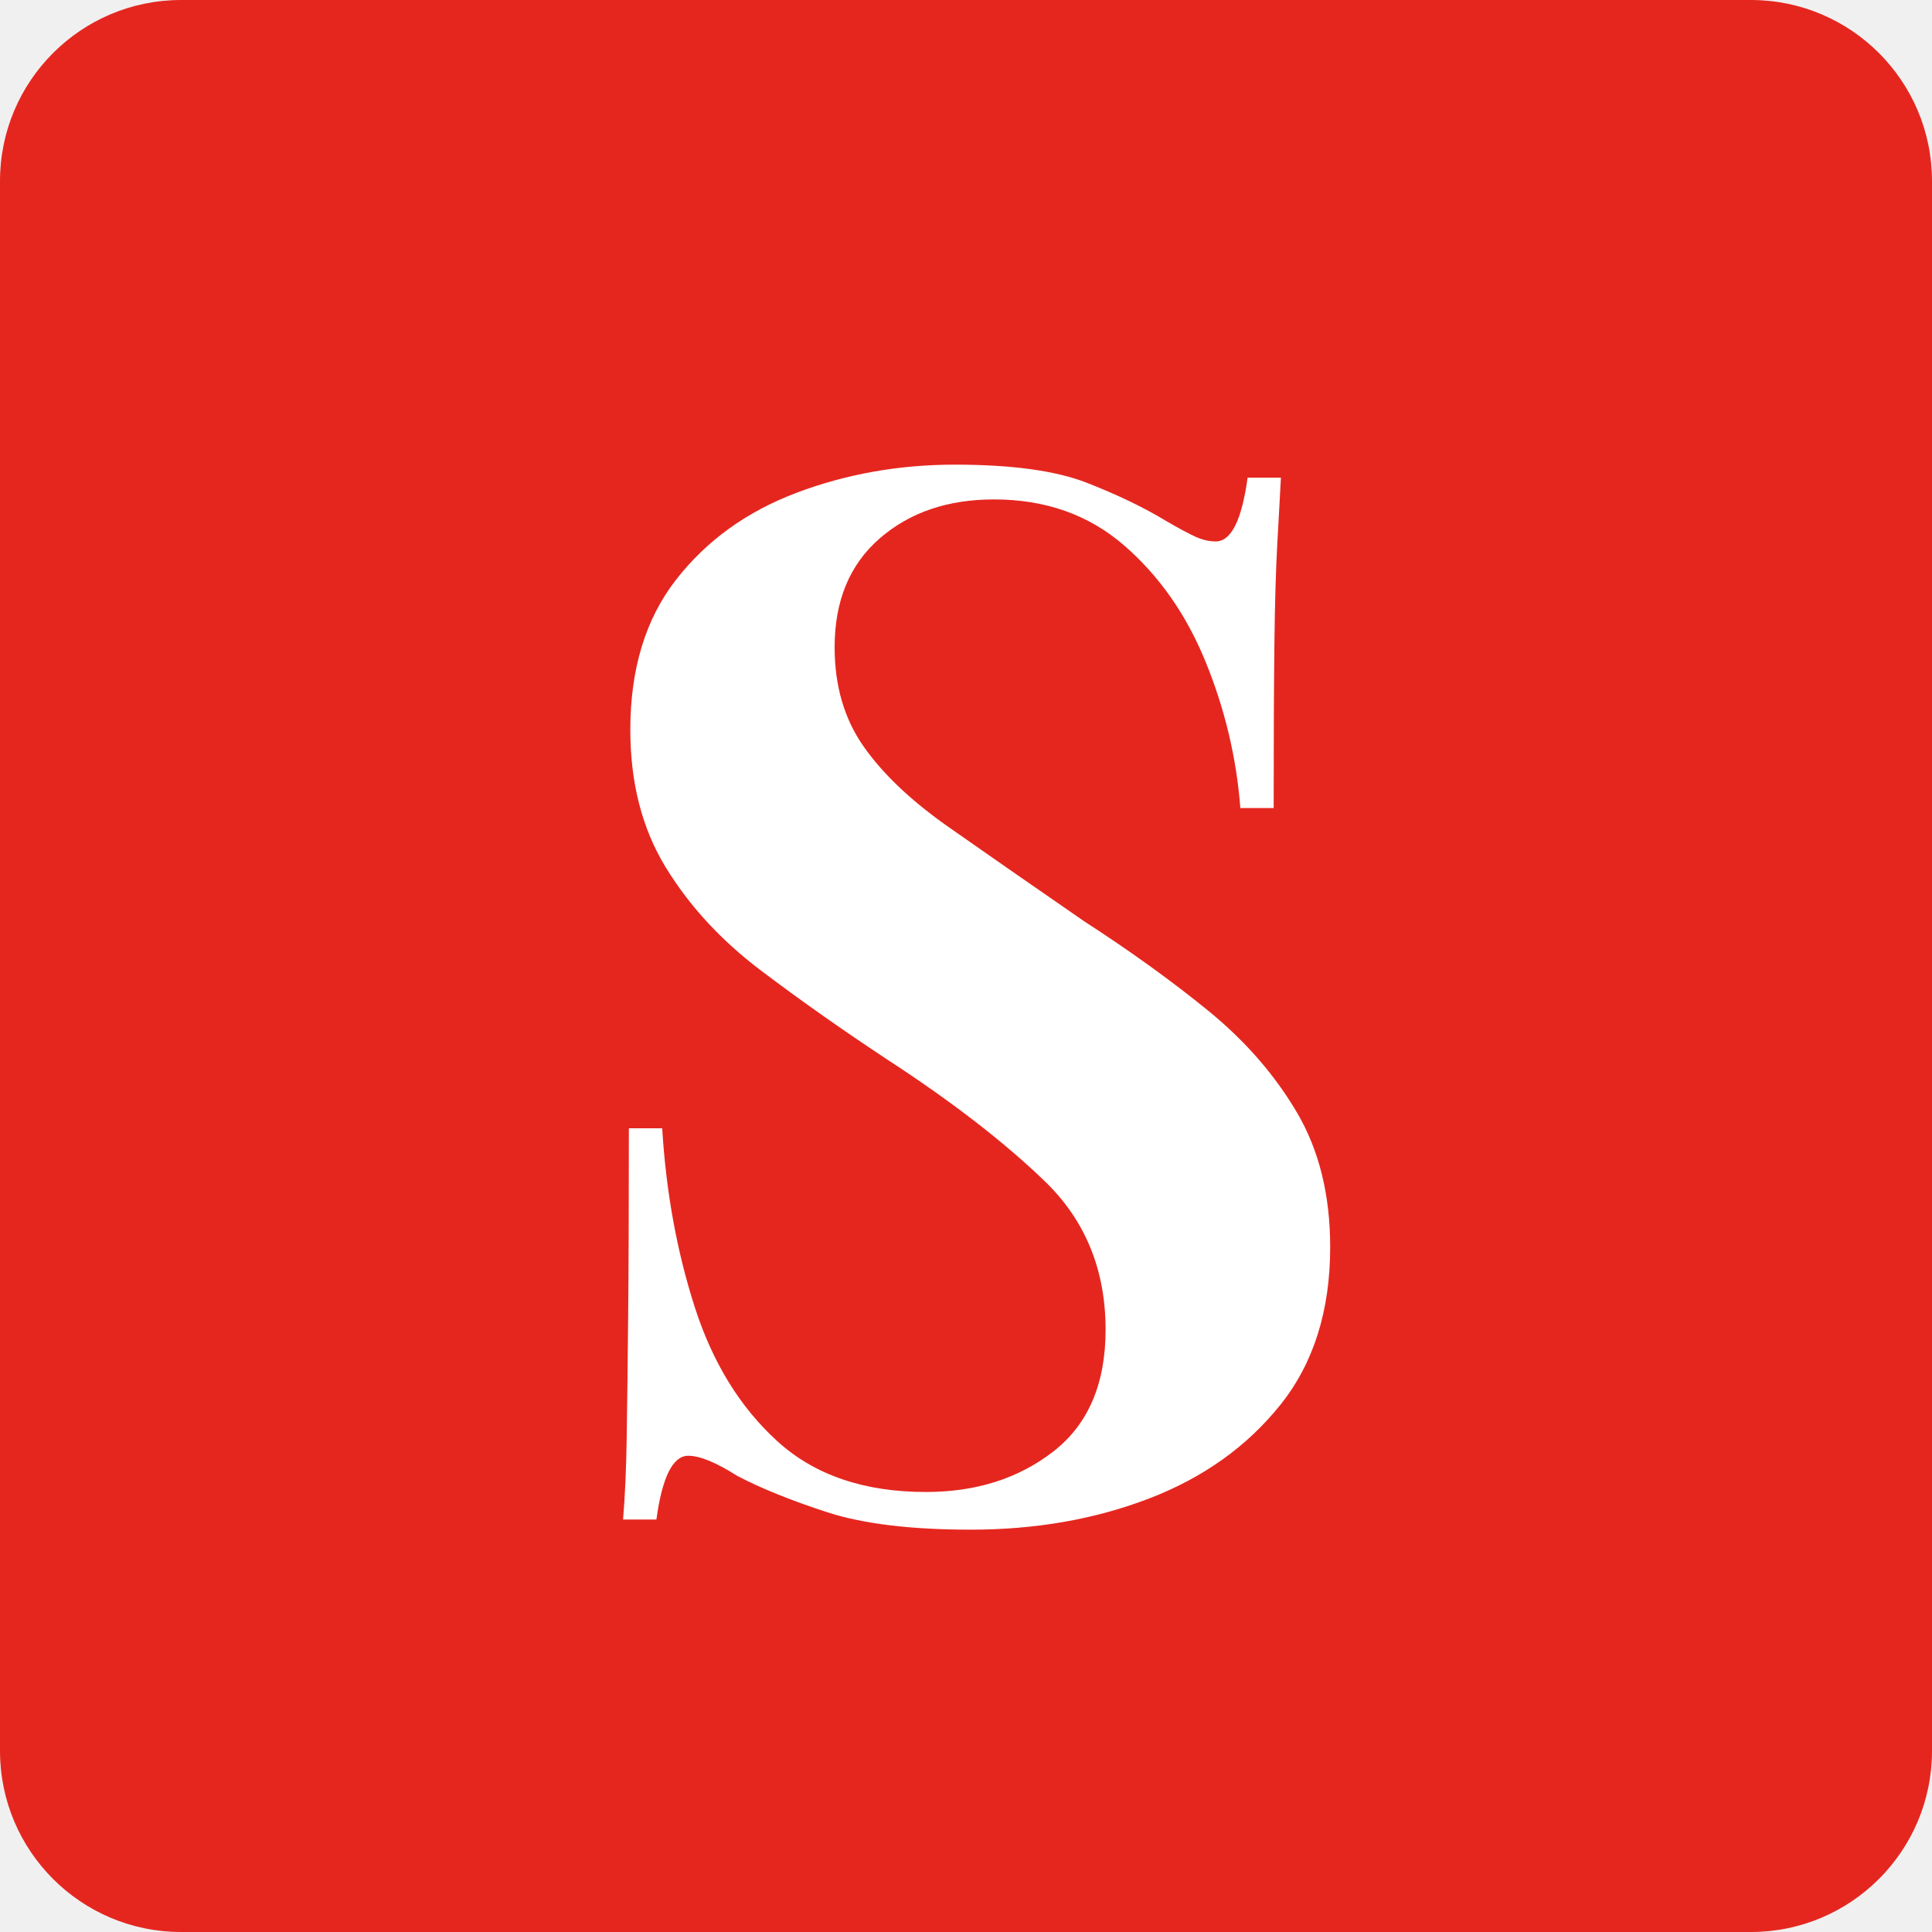
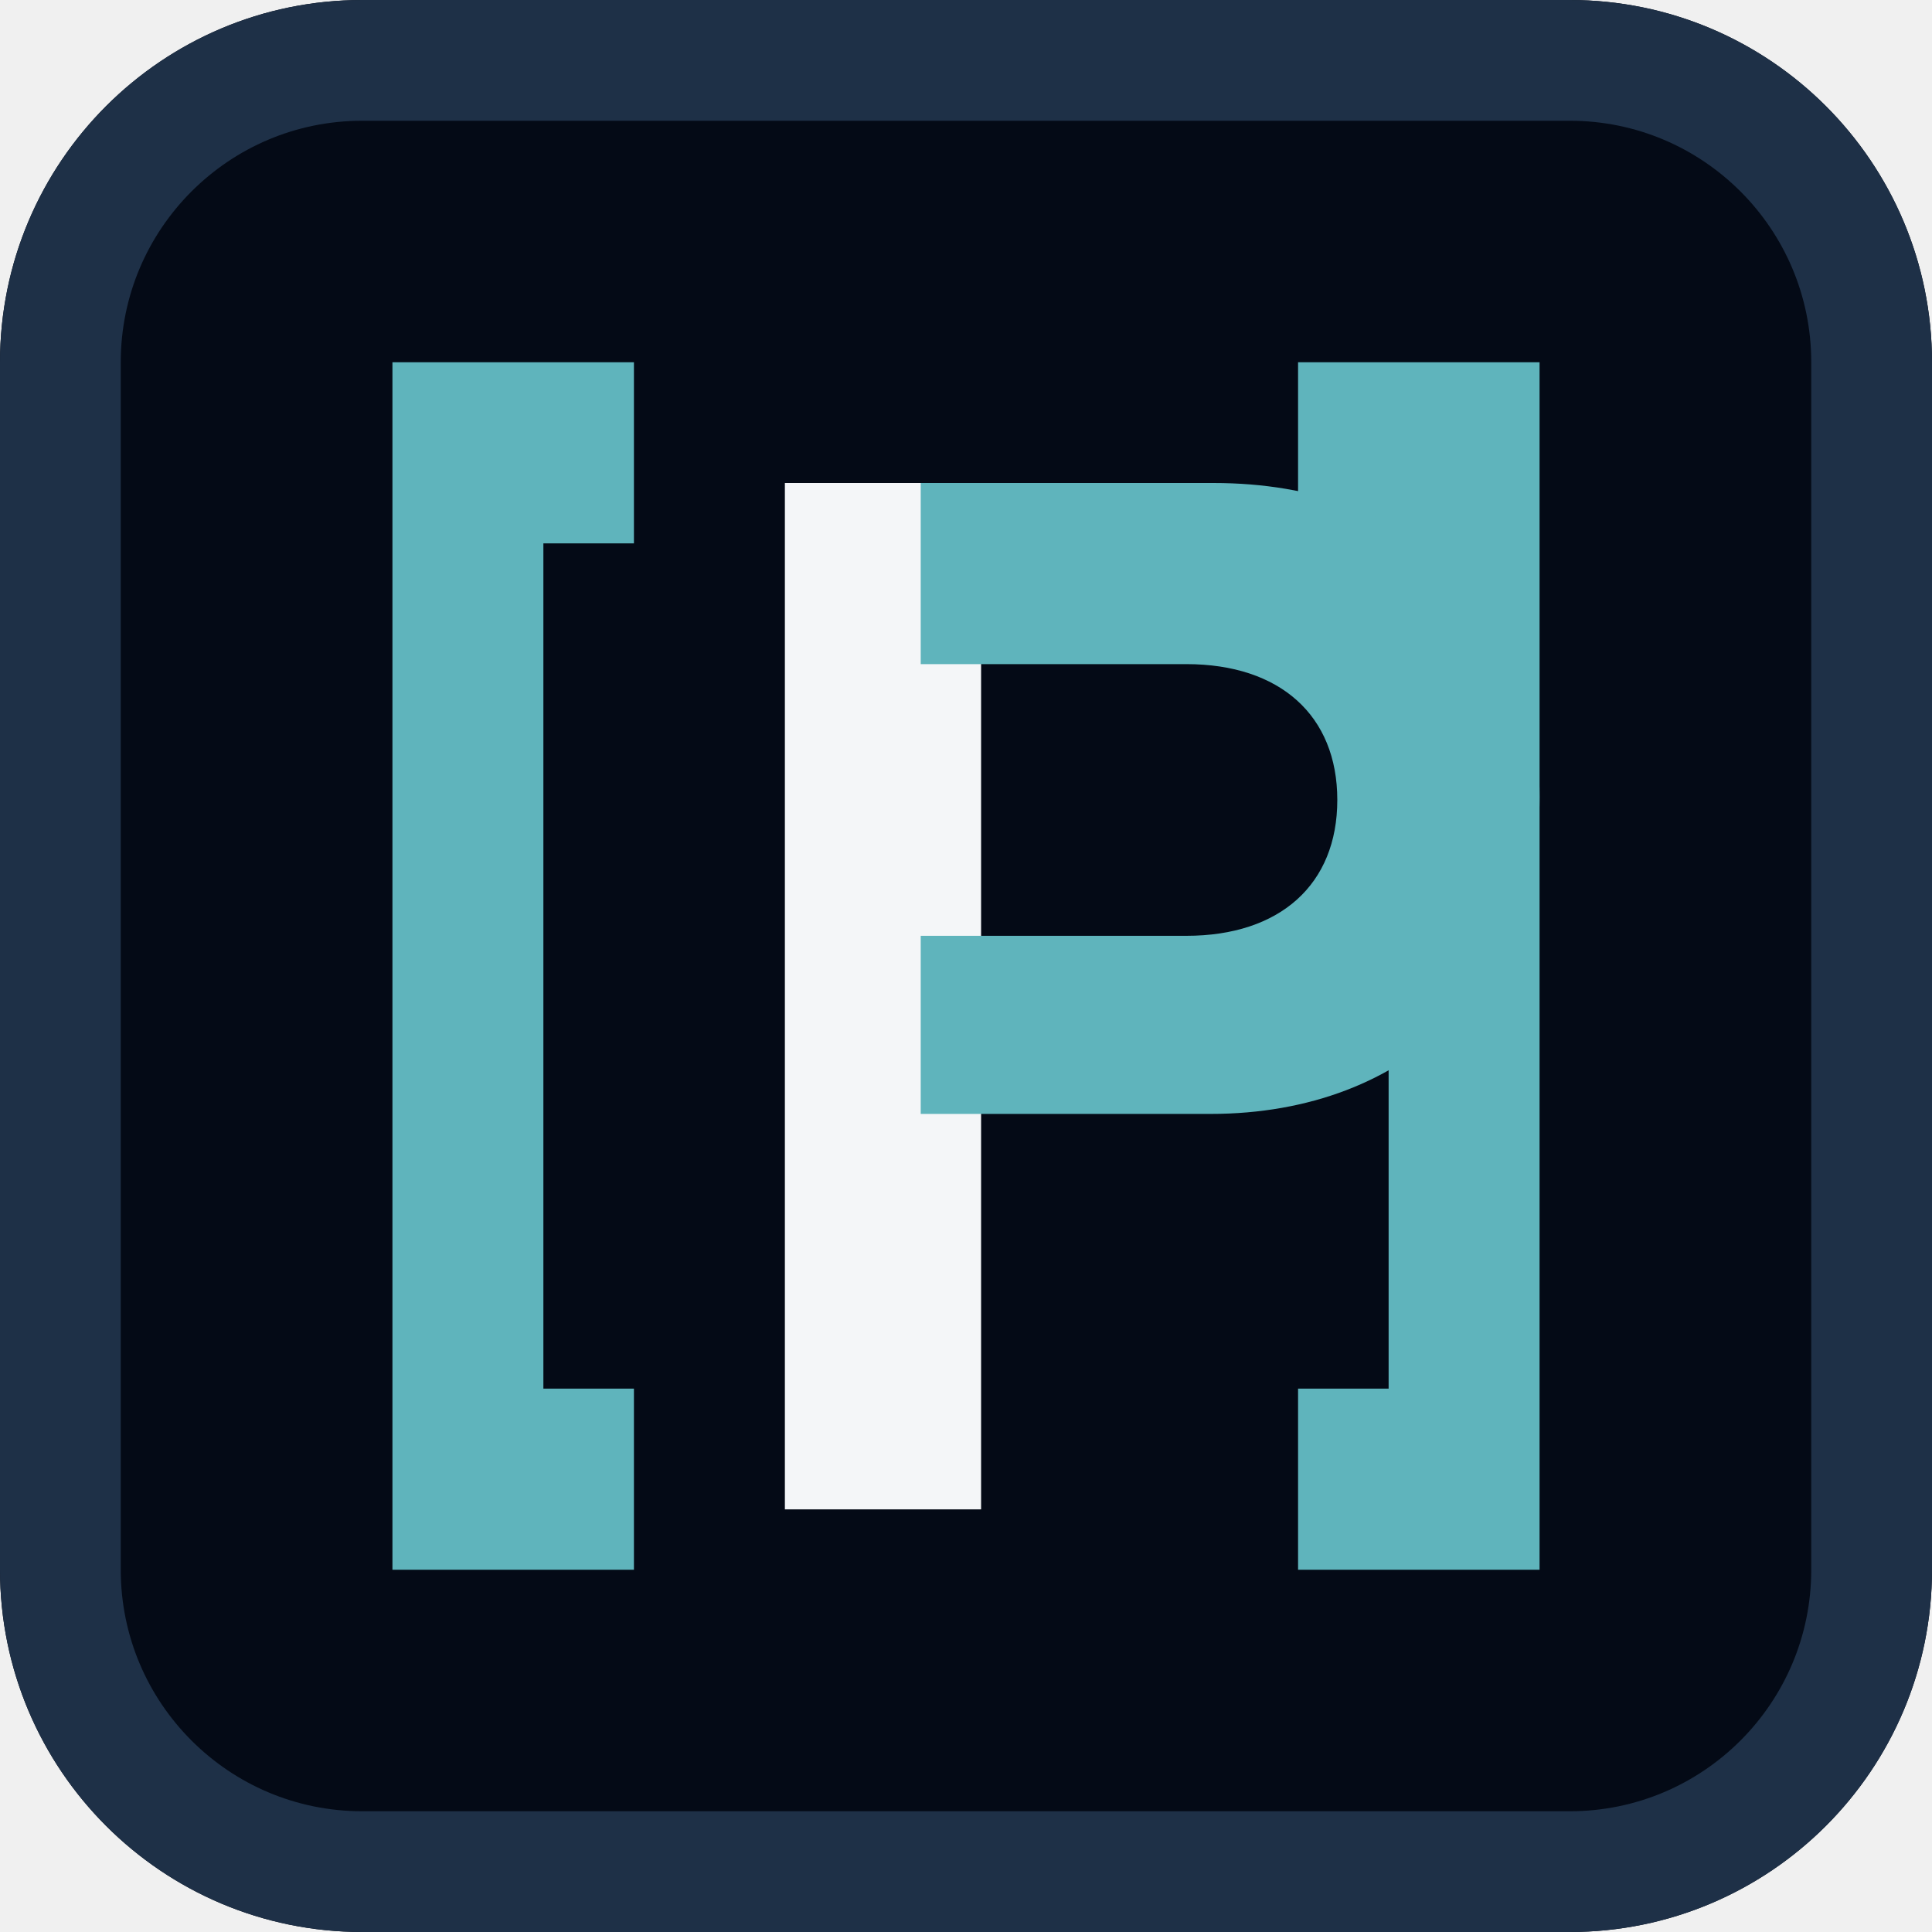
- <svg xmlns="http://www.w3.org/2000/svg" width="32px" height="32px" viewBox="0 0 32 32" version="1.1">
-   <g id="Page-1" stroke="none" stroke-width="1" fill="none" fill-rule="evenodd">
-     <g id="Group">
-       <rect id="Rectangle" fill="#E5261F" x="0" y="0" width="32" height="32" rx="3" />
-       <path d="M16.08,25.336 C17.152,25.336 18.136,25.164 19.032,24.82 C19.928,24.476 20.652,23.96 21.204,23.272 C21.756,22.584 22.032,21.712 22.032,20.656 C22.032,19.792 21.848,19.048 21.48,18.424 C21.112,17.8 20.624,17.24 20.016,16.744 C19.408,16.248 18.72,15.752 17.952,15.256 C17.072,14.648 16.324,14.128 15.708,13.696 C15.092,13.264 14.624,12.82 14.304,12.364 C13.984,11.908 13.824,11.36 13.824,10.72 C13.824,9.952 14.072,9.352 14.568,8.92 C15.064,8.488 15.696,8.272 16.464,8.272 C17.312,8.272 18.028,8.524 18.612,9.028 C19.196,9.532 19.648,10.176 19.968,10.96 C20.288,11.744 20.48,12.552 20.544,13.384 L20.544,13.384 L21.096,13.384 C21.096,12.264 21.1,11.36 21.108,10.672 C21.116,9.984 21.132,9.428 21.156,9.004 L21.17,8.757 C21.188,8.437 21.203,8.155 21.216,7.912 L21.216,7.912 L20.664,7.912 C20.568,8.616 20.392,8.968 20.136,8.968 C20.024,8.968 19.908,8.94 19.788,8.884 C19.668,8.828 19.512,8.744 19.32,8.632 C18.952,8.408 18.512,8.196 18,7.996 C17.488,7.796 16.76,7.696 15.816,7.696 C14.888,7.696 14.012,7.852 13.188,8.164 C12.364,8.476 11.7,8.956 11.196,9.604 C10.692,10.252 10.44,11.08 10.44,12.088 C10.44,12.968 10.636,13.728 11.028,14.368 C11.42,15.008 11.944,15.576 12.6,16.072 C13.256,16.568 13.96,17.064 14.712,17.56 C15.768,18.248 16.632,18.916 17.304,19.564 C17.976,20.212 18.312,21.032 18.312,22.024 C18.312,22.92 18.024,23.592 17.448,24.04 C16.872,24.488 16.168,24.712 15.336,24.712 C14.312,24.712 13.492,24.432 12.876,23.872 C12.26,23.312 11.804,22.572 11.508,21.652 C11.212,20.732 11.032,19.744 10.968,18.688 L10.968,18.688 L10.416,18.688 C10.416,19.952 10.412,20.996 10.404,21.82 C10.396,22.644 10.388,23.312 10.38,23.824 C10.372,24.336 10.352,24.784 10.32,25.168 L10.32,25.168 L10.872,25.168 C10.968,24.464 11.144,24.112 11.4,24.112 C11.592,24.112 11.864,24.224 12.216,24.448 C12.616,24.656 13.112,24.856 13.704,25.048 C14.296,25.24 15.088,25.336 16.08,25.336 Z" id="S" fill="#FFFFFF" fill-rule="nonzero" />
-     </g>
-   </g>
+ <svg xmlns="http://www.w3.org/2000/svg" width="32" height="32" viewBox="0 0 32 32" role="img" aria-labelledby="title">
+   <rect width="32" height="32" rx="6" fill="#040A16" />
+   <rect x="1" y="1" width="30" height="30" rx="5" fill="none" stroke="#1E3047" stroke-width="2" />
+   <path d="M10.5 6H6.5V26H10.5V23H9V9H10.5V6Z" fill="#5FB4BC" />
+   <path d="M21.5 6H25.5V26H21.5V23H23V9H21.5V6Z" fill="#5FB4BC" />
+   <path d="M13 8H16.25V25H13V8Z" fill="#F4F6F8" />
+   <path d="M15.25 8H20.1C23.45 8 25.5 10.1 25.5 13.2C25.5 16.25 23.35 18.45 20.05 18.45H15.25V15.5H19.65C21.2 15.5 22.15 14.65 22.15 13.25C22.15 11.85 21.2 11 19.65 11H15.25V8Z" fill="#5FB4BC" />
</svg>
